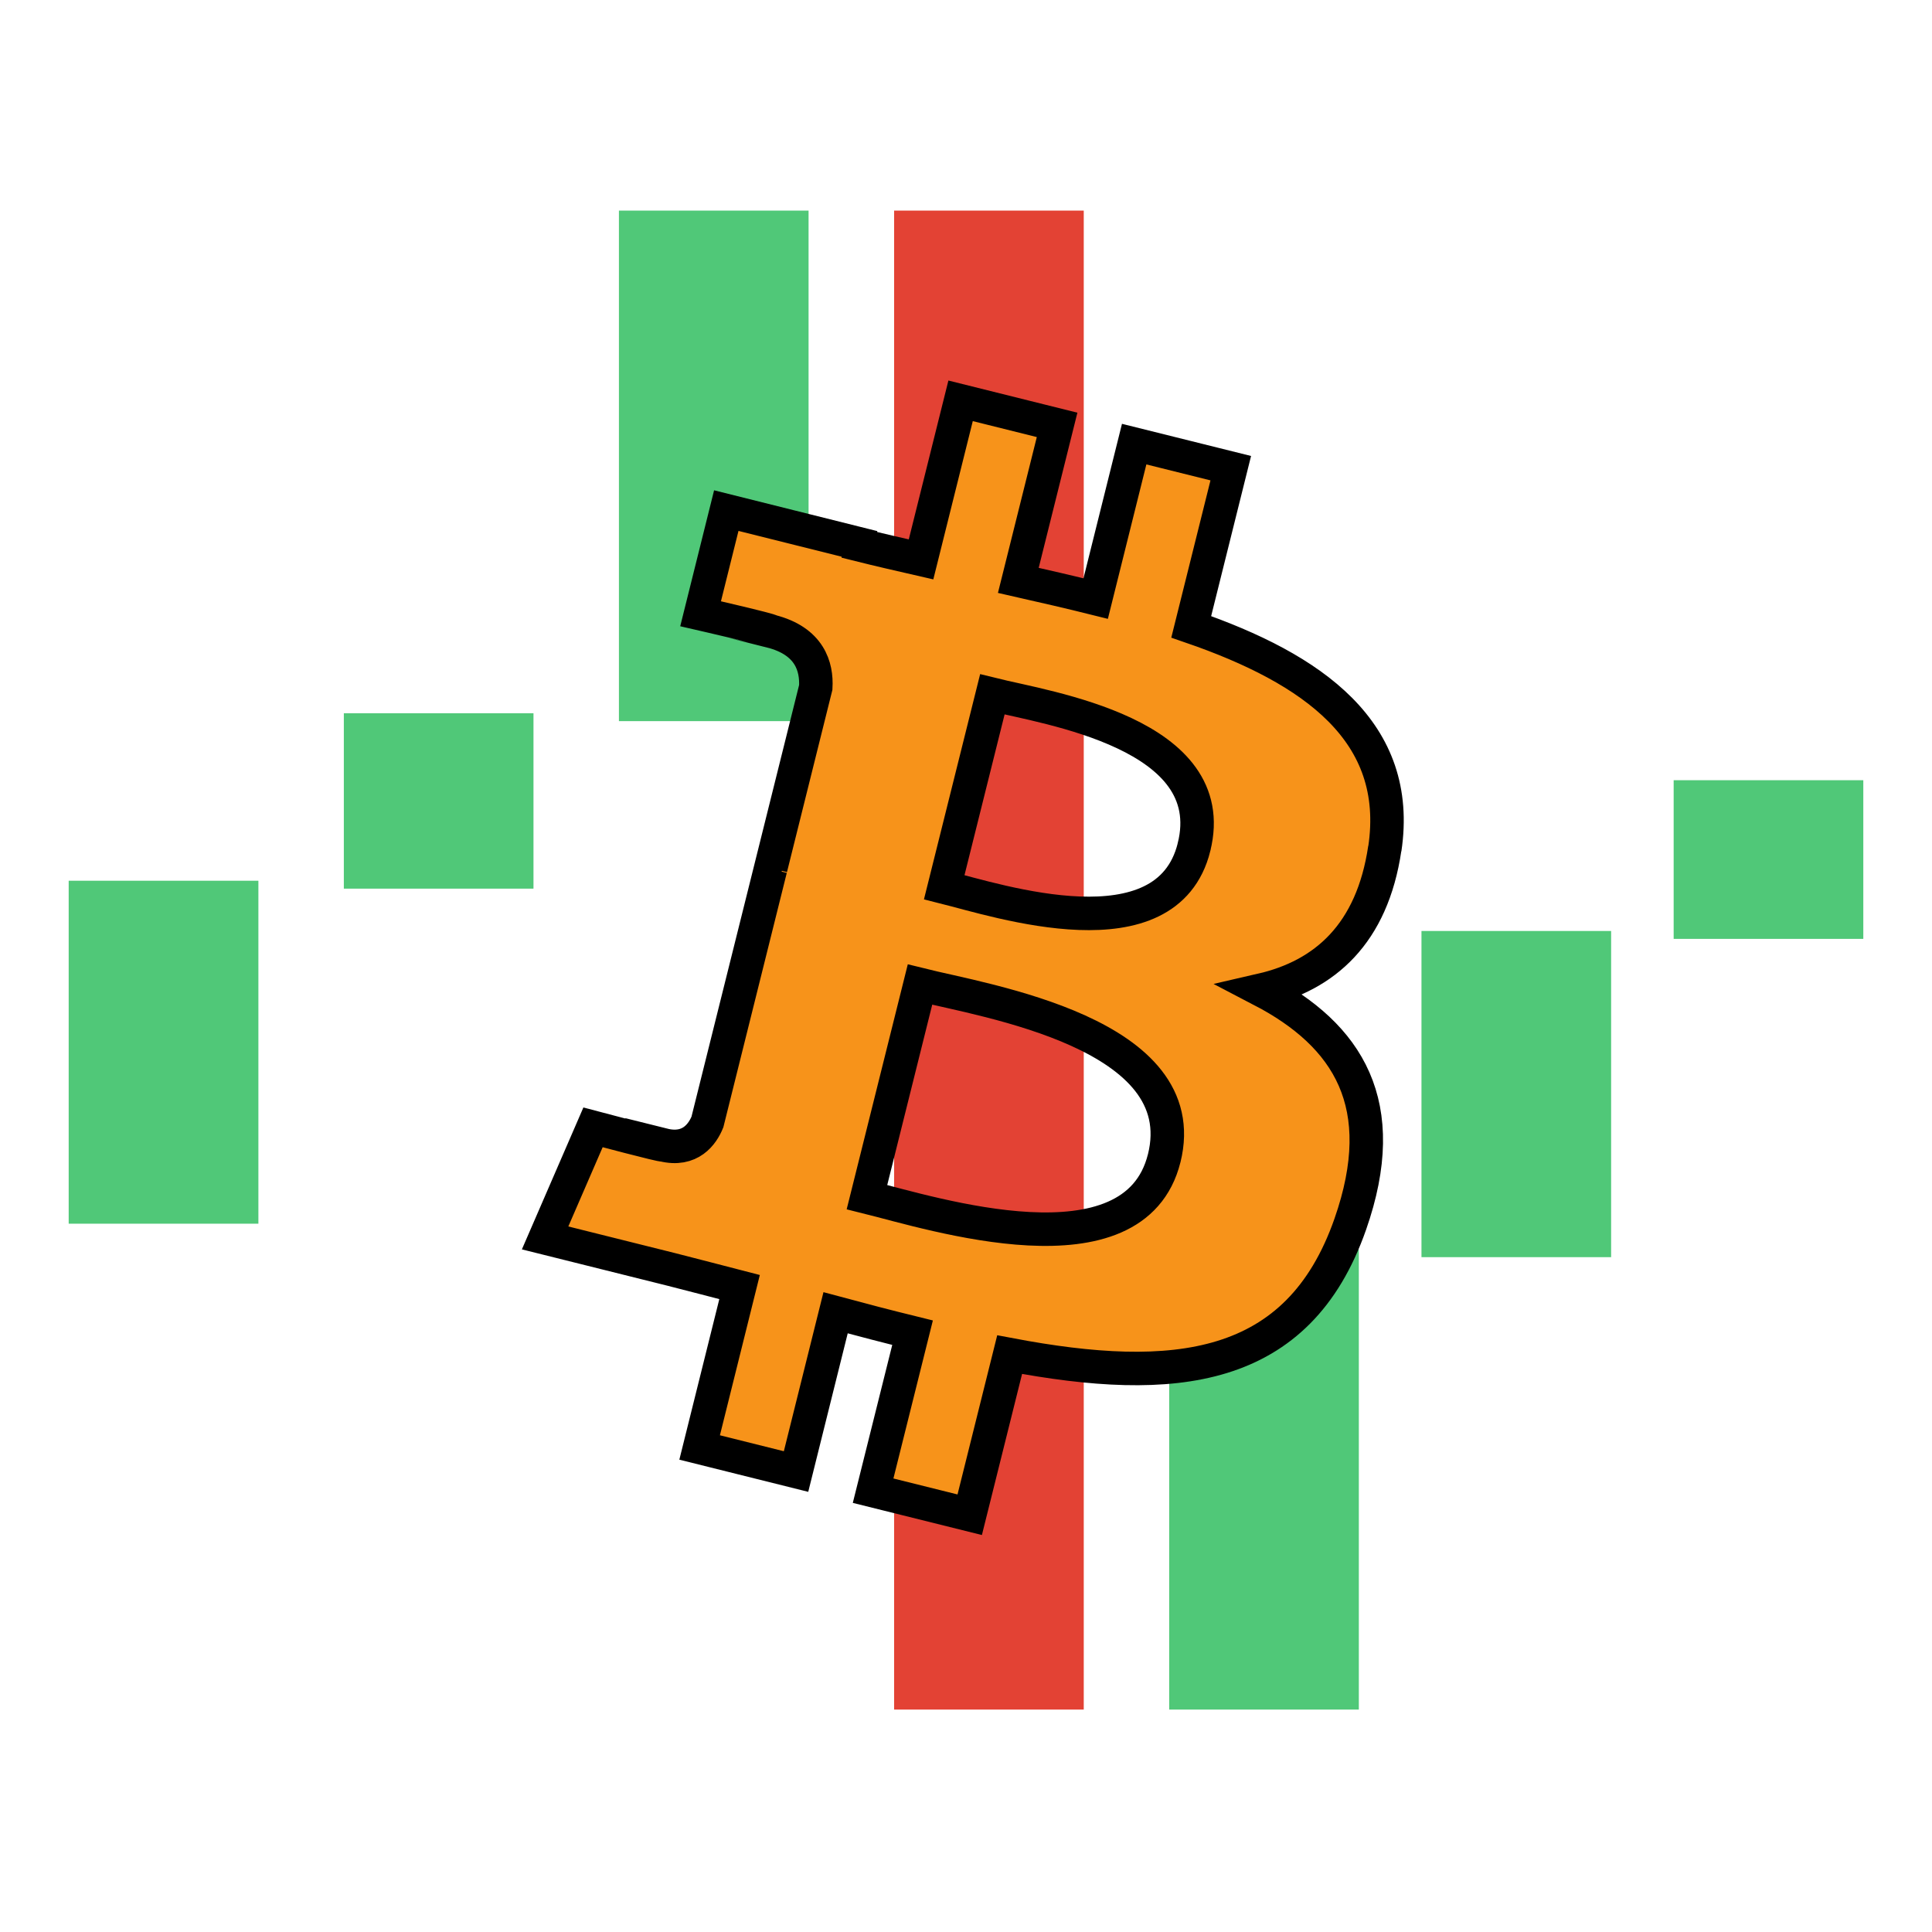
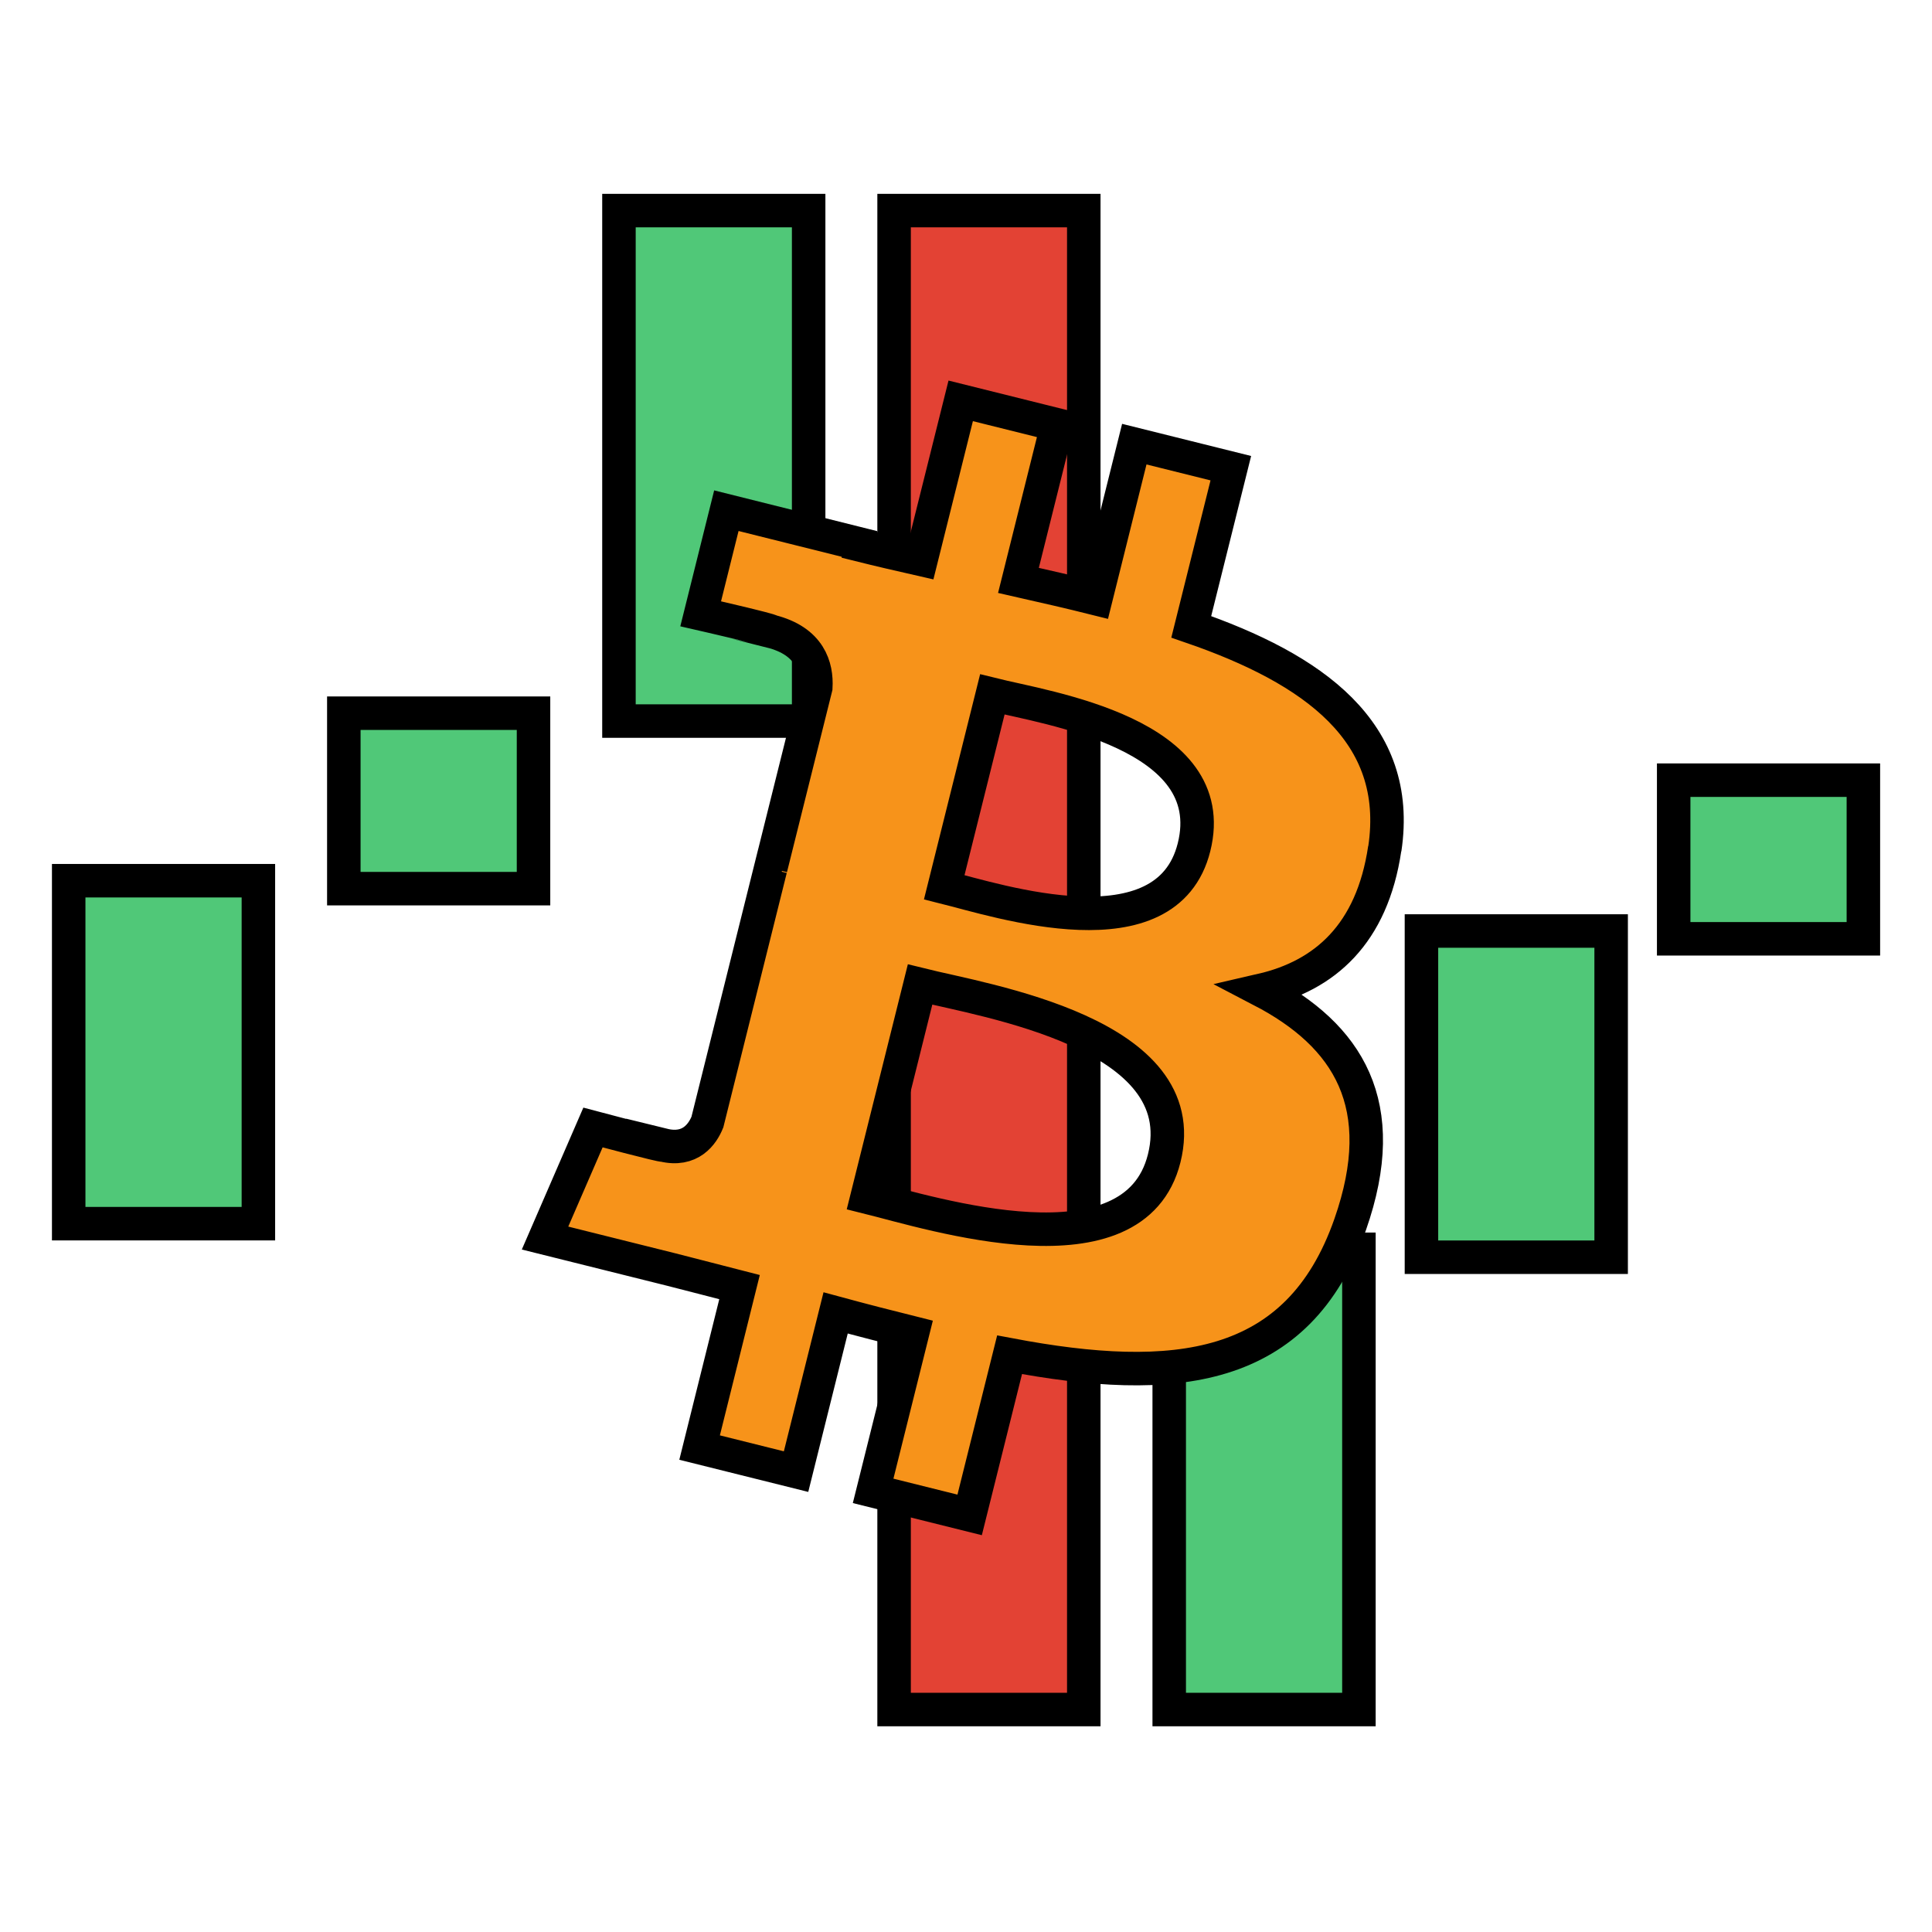
<svg xmlns="http://www.w3.org/2000/svg" width="27" height="27" id="svg7058" version="1.1">
  <defs id="defs7060" />
  <g id="layer1" transform="translate(0,-1025.36)">
-     <g id="g7120" transform="matrix(1.344656,0,0,1.344656,-1.780927,-349.8845)">
-       <g style="fill:#50c878;fill-opacity:1;stroke:none" transform="matrix(0.5575881,0,0,0.4074146,-159.3327,938.8401)" id="g4045-7-7">
-         <path style="fill:#50c878;fill-opacity:1;stroke:none" d="m 289.409,228.42 3.536,0 0,8.749 -3.536,0 z" id="path4047-5-3" />
-         <path style="fill:#50c878;fill-opacity:1;stroke:none" d="m 291.176,226.599 0,1.821" id="path4049-3-4" />
-         <path style="fill:#50c878;fill-opacity:1;stroke:none" d="m 291.176,240.598 0,-3.429" id="path4051-8-0" />
-       </g>
-       <path id="path6686-6" d="m 4.898,1030.161 1.971,0 0,1.823 -1.971,0 z" style="fill:#50c878;fill-opacity:1;stroke:none" />
-       <path style="fill:#50c878;fill-opacity:1;stroke:none" d="m 7.757,1024.937 1.971,0 0,5.306 -1.971,0 z" id="path6694-9" />
-       <path id="path6706-3" d="m 11.602,1040.52 0,0" style="fill:none;stroke:#000000;stroke-width:0.238;stroke-linecap:butt;stroke-linejoin:miter;stroke-miterlimit:4;stroke-opacity:1;stroke-dasharray:none" />
-       <path style="fill:#e34234;fill-opacity:1;stroke:none" d="m 10.617,1024.937 1.971,0 0,15.579 -1.971,0 z" id="path6708-6" />
-       <path id="path6722-1" d="m 13.476,1035.733 1.971,0 0,4.783 -1.971,0 z" style="fill:#50c878;fill-opacity:1;stroke:none" />
-       <path id="path6724-9" d="m 14.462,1034.468 0,1.264" style="fill:none;stroke:#000000;stroke-width:0.238;stroke-linecap:butt;stroke-linejoin:miter;stroke-miterlimit:4;stroke-opacity:1;stroke-dasharray:none" />
-       <path id="path6752-1" d="m 16.098,1032.424 1.971,0 0,3.39 -1.971,0 z" style="fill:#50c878;fill-opacity:1;stroke:none" />
-       <path style="fill:#50c878;fill-opacity:1;stroke:none" d="m 18.719,1030.857 1.971,0 0,1.649 -1.971,0 z" id="path6770-4" />
-       <path id="path6796-5" d="m 15.717,1031.571 c 0.182,-1.217 -0.745,-1.871 -2.012,-2.308 l 0.411,-1.649 -1.004,-0.25 -0.4,1.605 c -0.264,-0.066 -0.535,-0.128 -0.804,-0.189 l 0.403,-1.616 -1.003,-0.25 -0.411,1.648 c -0.218,-0.05 -0.433,-0.099 -0.641,-0.151 l 7.83e-4,-0.01 -1.384,-0.346 -0.267,1.072 c 0,0 0.745,0.171 0.729,0.181 0.406,0.102 0.48,0.37 0.468,0.584 l -0.468,1.878 c 0.028,0.01 0.064,0.017 0.104,0.034 -0.033,-0.01 -0.069,-0.017 -0.106,-0.026 l -0.656,2.631 c -0.05,0.123 -0.176,0.309 -0.46,0.238 0.01,0.015 -0.729,-0.182 -0.729,-0.182 l -0.498,1.149 1.306,0.326 c 0.243,0.061 0.481,0.125 0.715,0.185 l -0.415,1.667 1.002,0.25 0.411,-1.65 c 0.274,0.074 0.54,0.143 0.8,0.207 l -0.41,1.642 1.004,0.25 0.415,-1.664 c 1.711,0.324 2.998,0.193 3.54,-1.355 0.436,-1.246 -0.022,-1.965 -0.922,-2.434 0.656,-0.151 1.15,-0.583 1.281,-1.473 z m -2.293,3.215 c -0.31,1.246 -2.408,0.573 -3.089,0.404 l 0.551,-2.209 c 0.68,0.17 2.862,0.506 2.538,1.806 z m 0.31,-3.233 c -0.283,1.134 -2.029,0.558 -2.596,0.416 l 0.5,-2.004 c 0.567,0.141 2.391,0.405 2.096,1.587 z" style="fill:#f7931a;fill-opacity:1;stroke:#000000;stroke-width:0.348;stroke-miterlimit:4;stroke-dasharray:none" />
-     </g>
+     <path style="fill:#50c878;fill-opacity:1;stroke:#000000;stroke-width:0.468;stroke-miterlimit:4;stroke-dasharray:none" d="m 0.96,1037.668 2.651,0 0,4.793 -2.651,0 z" id="path4047-5-3" />
+     <path style="fill:#50c878;fill-opacity:1;stroke:#000000;stroke-width:0.468;stroke-miterlimit:4;stroke-dasharray:none" d="m 4.805,1035.327 2.651,0 0,2.452 -2.651,0 z" id="path6686-6" />
+     <path id="path6694-9" d="m 8.65,1028.303 2.651,0 0,7.134 -2.651,0 z" style="fill:#50c878;fill-opacity:1;stroke:#000000;stroke-width:0.468;stroke-miterlimit:4;stroke-dasharray:none" />
+     <path id="path6708-6" d="m 12.495,1028.303 2.651,0 0,20.948 -2.651,0 z" style="fill:#e34234;fill-opacity:1;stroke:#000000;stroke-width:0.468;stroke-miterlimit:4;stroke-dasharray:none" />
+     <path style="fill:#50c878;fill-opacity:1;stroke:#000000;stroke-width:0.468;stroke-miterlimit:4;stroke-dasharray:none" d="m 16.34,1042.819 2.651,0 0,6.432 -2.651,0 z" id="path6722-1" />
+     <path style="fill:#50c878;fill-opacity:1;stroke:#000000;stroke-width:0.468;stroke-miterlimit:4;stroke-dasharray:none" d="m 19.865,1038.371 2.651,0 0,4.559 -2.651,0 z" id="path6752-1" />
+     <path id="path6770-4" d="m 23.39,1036.263 2.651,0 0,2.217 -2.651,0 z" style="fill:#50c878;fill-opacity:1;stroke:#000000;stroke-width:0.468;stroke-miterlimit:4;stroke-dasharray:none" />
+     <path style="fill:#f7931a;fill-opacity:1;stroke:#000000;stroke-width:0.468;stroke-miterlimit:4;stroke-dasharray:none" d="m 19.353,1037.223 c 0.245,-1.637 -1.001,-2.516 -2.705,-3.103 l 0.553,-2.217 -1.349,-0.336 -0.538,2.158 c -0.355,-0.089 -0.719,-0.172 -1.081,-0.254 l 0.542,-2.173 -1.349,-0.336 -0.553,2.216 c -0.294,-0.067 -0.582,-0.133 -0.862,-0.203 l 0.001,-0.013 -1.861,-0.465 -0.359,1.441 c 0,0 1.001,0.229 0.98,0.244 0.547,0.137 0.645,0.498 0.629,0.785 l -0.63,2.525 c 0.038,0.014 0.086,0.023 0.14,0.046 -0.045,-0.013 -0.093,-0.023 -0.143,-0.035 l -0.882,3.538 c -0.067,0.166 -0.236,0.415 -0.618,0.321 0.013,0.02 -0.981,-0.245 -0.981,-0.245 l -0.67,1.545 1.756,0.438 c 0.327,0.082 0.647,0.168 0.962,0.248 l -0.558,2.242 1.348,0.336 0.553,-2.218 c 0.368,0.1 0.726,0.192 1.075,0.279 l -0.551,2.208 1.349,0.336 0.558,-2.238 c 2.301,0.435 4.031,0.26 4.76,-1.821 0.587,-1.676 -0.029,-2.642 -1.24,-3.273 0.882,-0.203 1.546,-0.783 1.723,-1.981 z m -3.083,4.324 c -0.417,1.676 -3.238,0.77 -4.153,0.543 l 0.741,-2.971 c 0.915,0.228 3.848,0.68 3.412,2.428 z m 0.417,-4.348 c -0.38,1.524 -2.729,0.75 -3.491,0.56 l 0.672,-2.694 c 0.762,0.19 3.215,0.544 2.819,2.134 z" id="path6796-5" />
  </g>
</svg>
